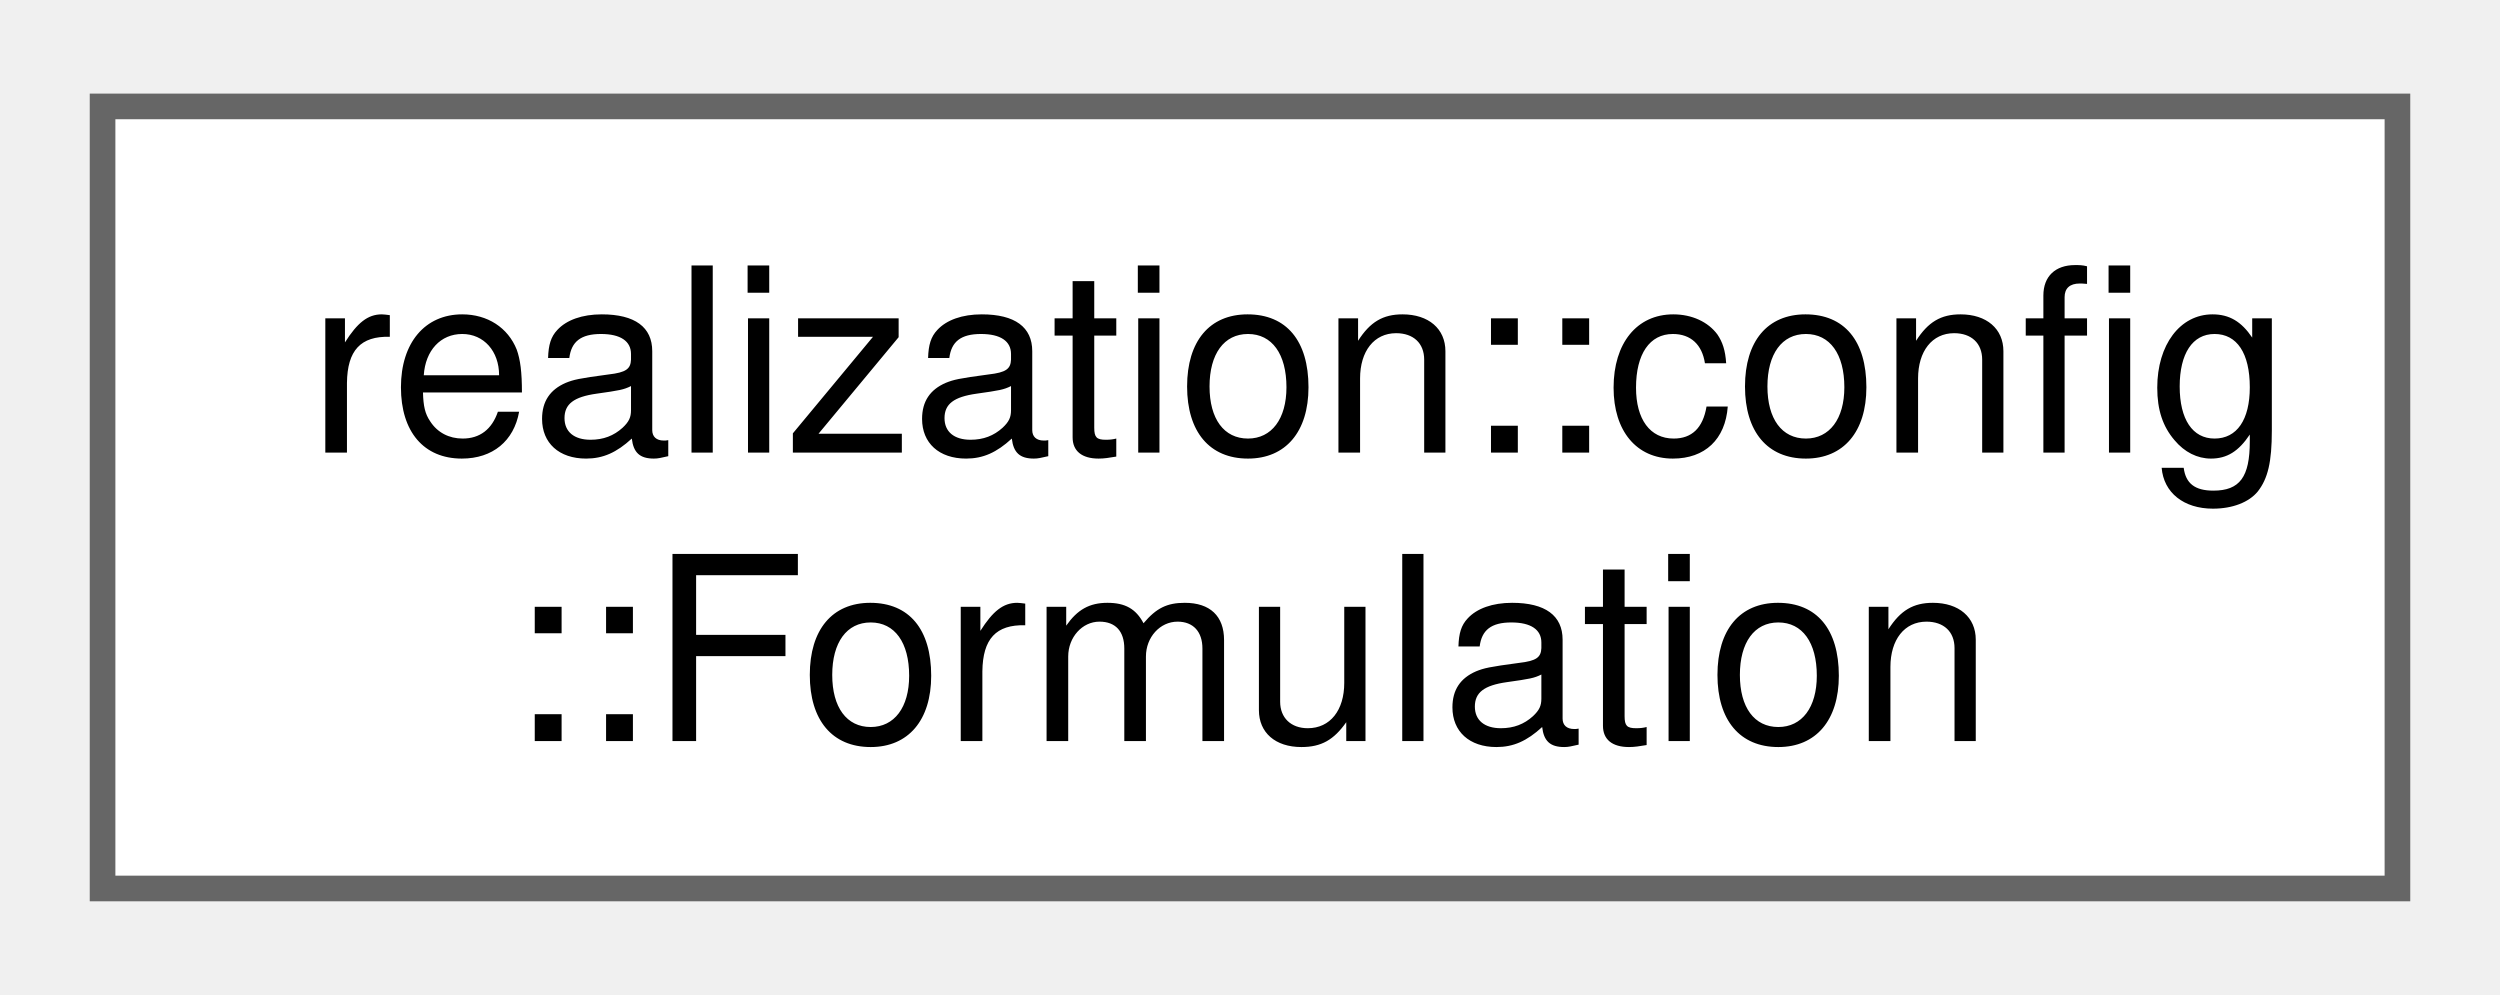
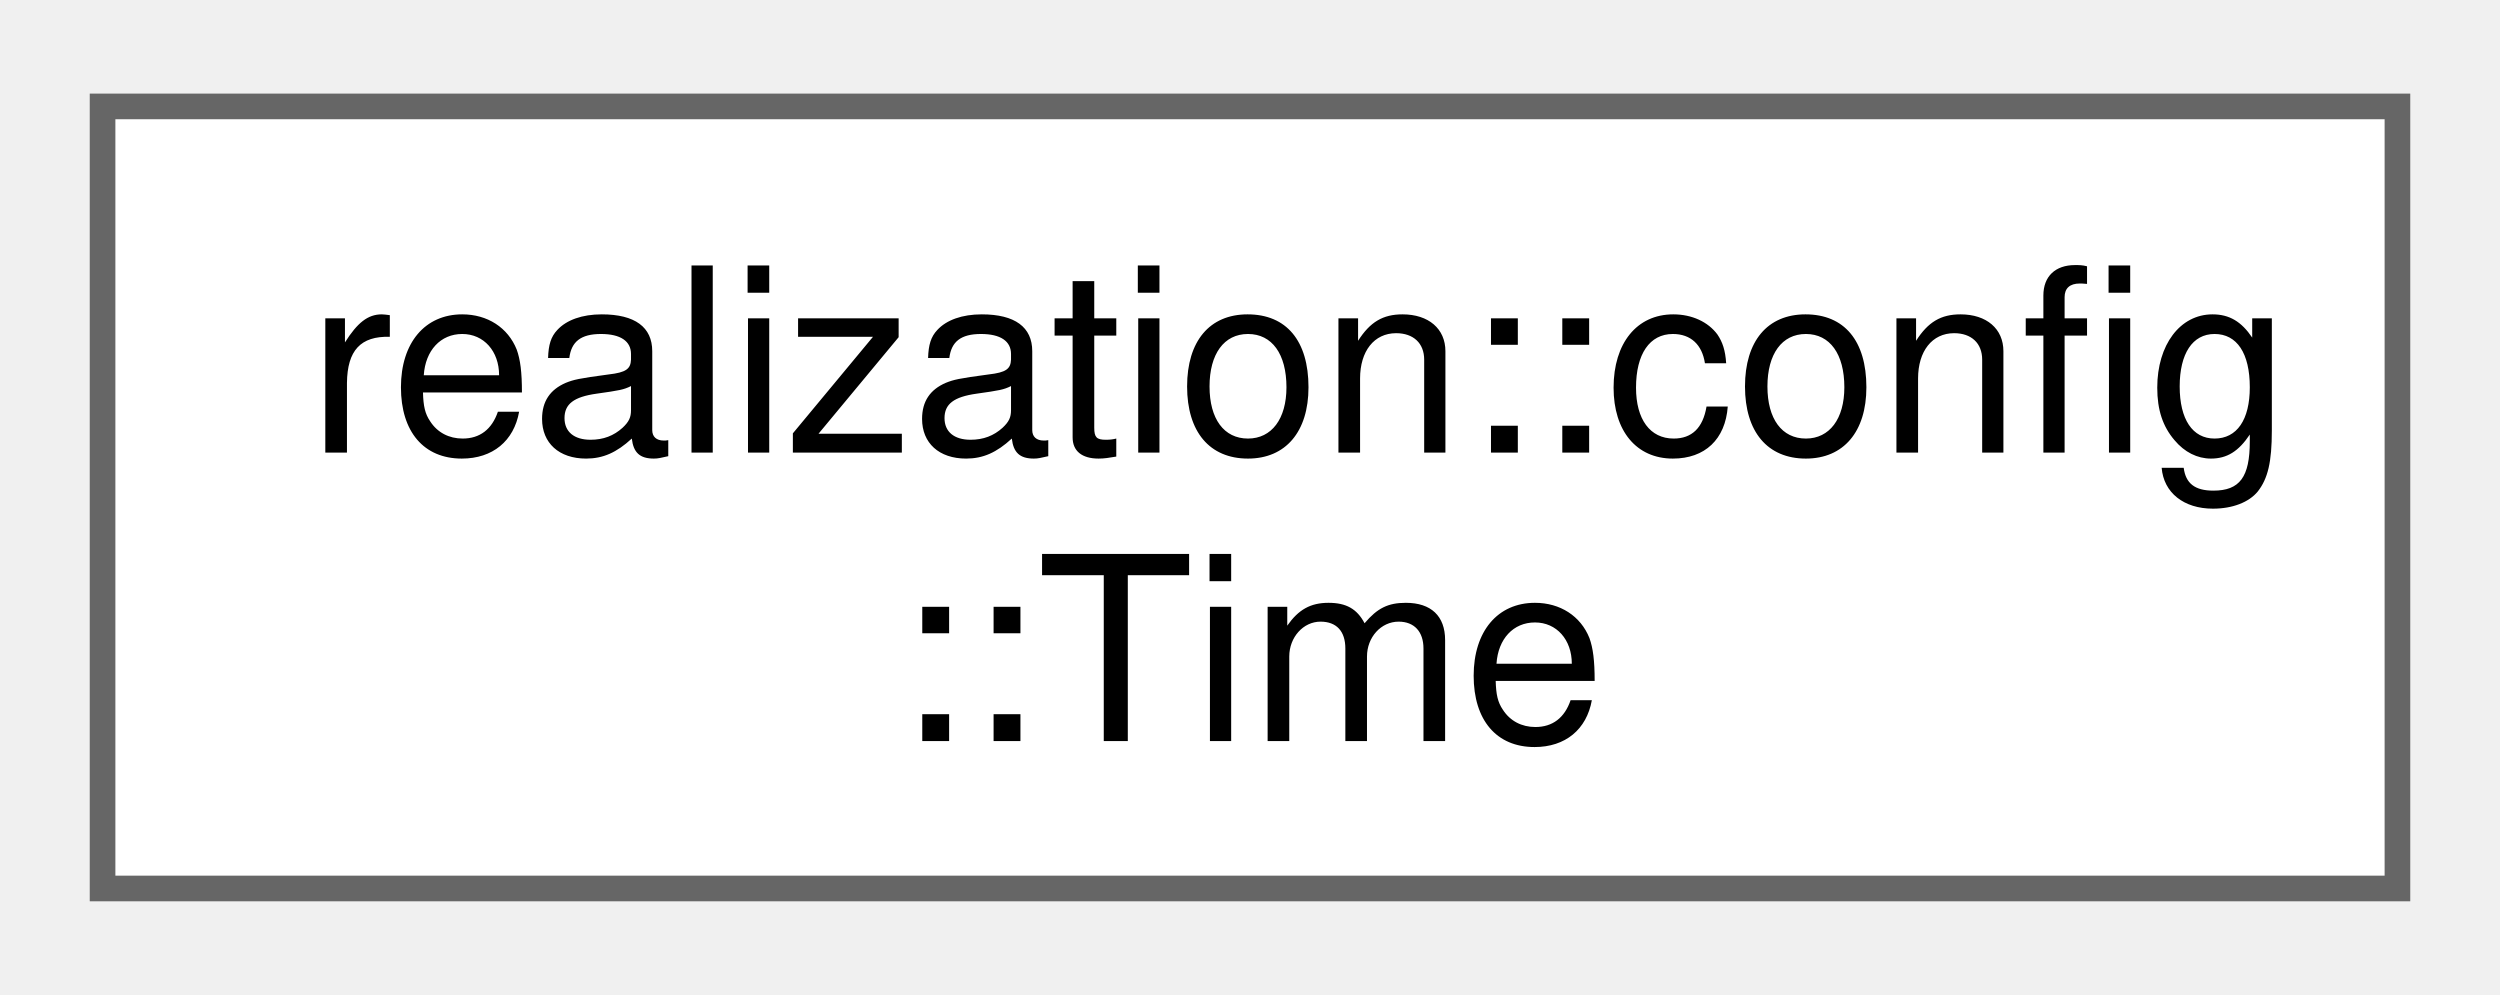
<svg xmlns="http://www.w3.org/2000/svg" xmlns:xlink="http://www.w3.org/1999/xlink" width="98pt" height="39pt" viewBox="0.00 0.00 97.50 38.50">
  <g id="graph0" class="graph" transform="scale(1 1) rotate(0) translate(4 34.5)">
    <g id="Node000000" class="node">
      <g id="a_Node000000">
-         <a xlink:href="structrealization_1_1config_1_1_formulation.html" target="_top" xlink:title=" ">
+         <a xlink:href="structrealization_1_1config_1_1_time.html" target="_top" xlink:title="Simple structure for holding time bounds and output interval (seconds)">
          <polygon fill="white" stroke="#666666" points="89.5,-30.5 0,-30.5 0,0 89.5,0 89.5,-30.5" />
          <text text-anchor="start" x="8" y="-17" font-family="Helvetica,sans-Serif" font-size="10.00">realization::config</text>
-           <text text-anchor="middle" x="44.75" y="-5.75" font-family="Helvetica,sans-Serif" font-size="10.00">::Formulation</text>
+           <text text-anchor="middle" x="44.75" y="-5.75" font-family="Helvetica,sans-Serif" font-size="10.00">::Time</text>
        </a>
      </g>
    </g>
  </g>
</svg>
